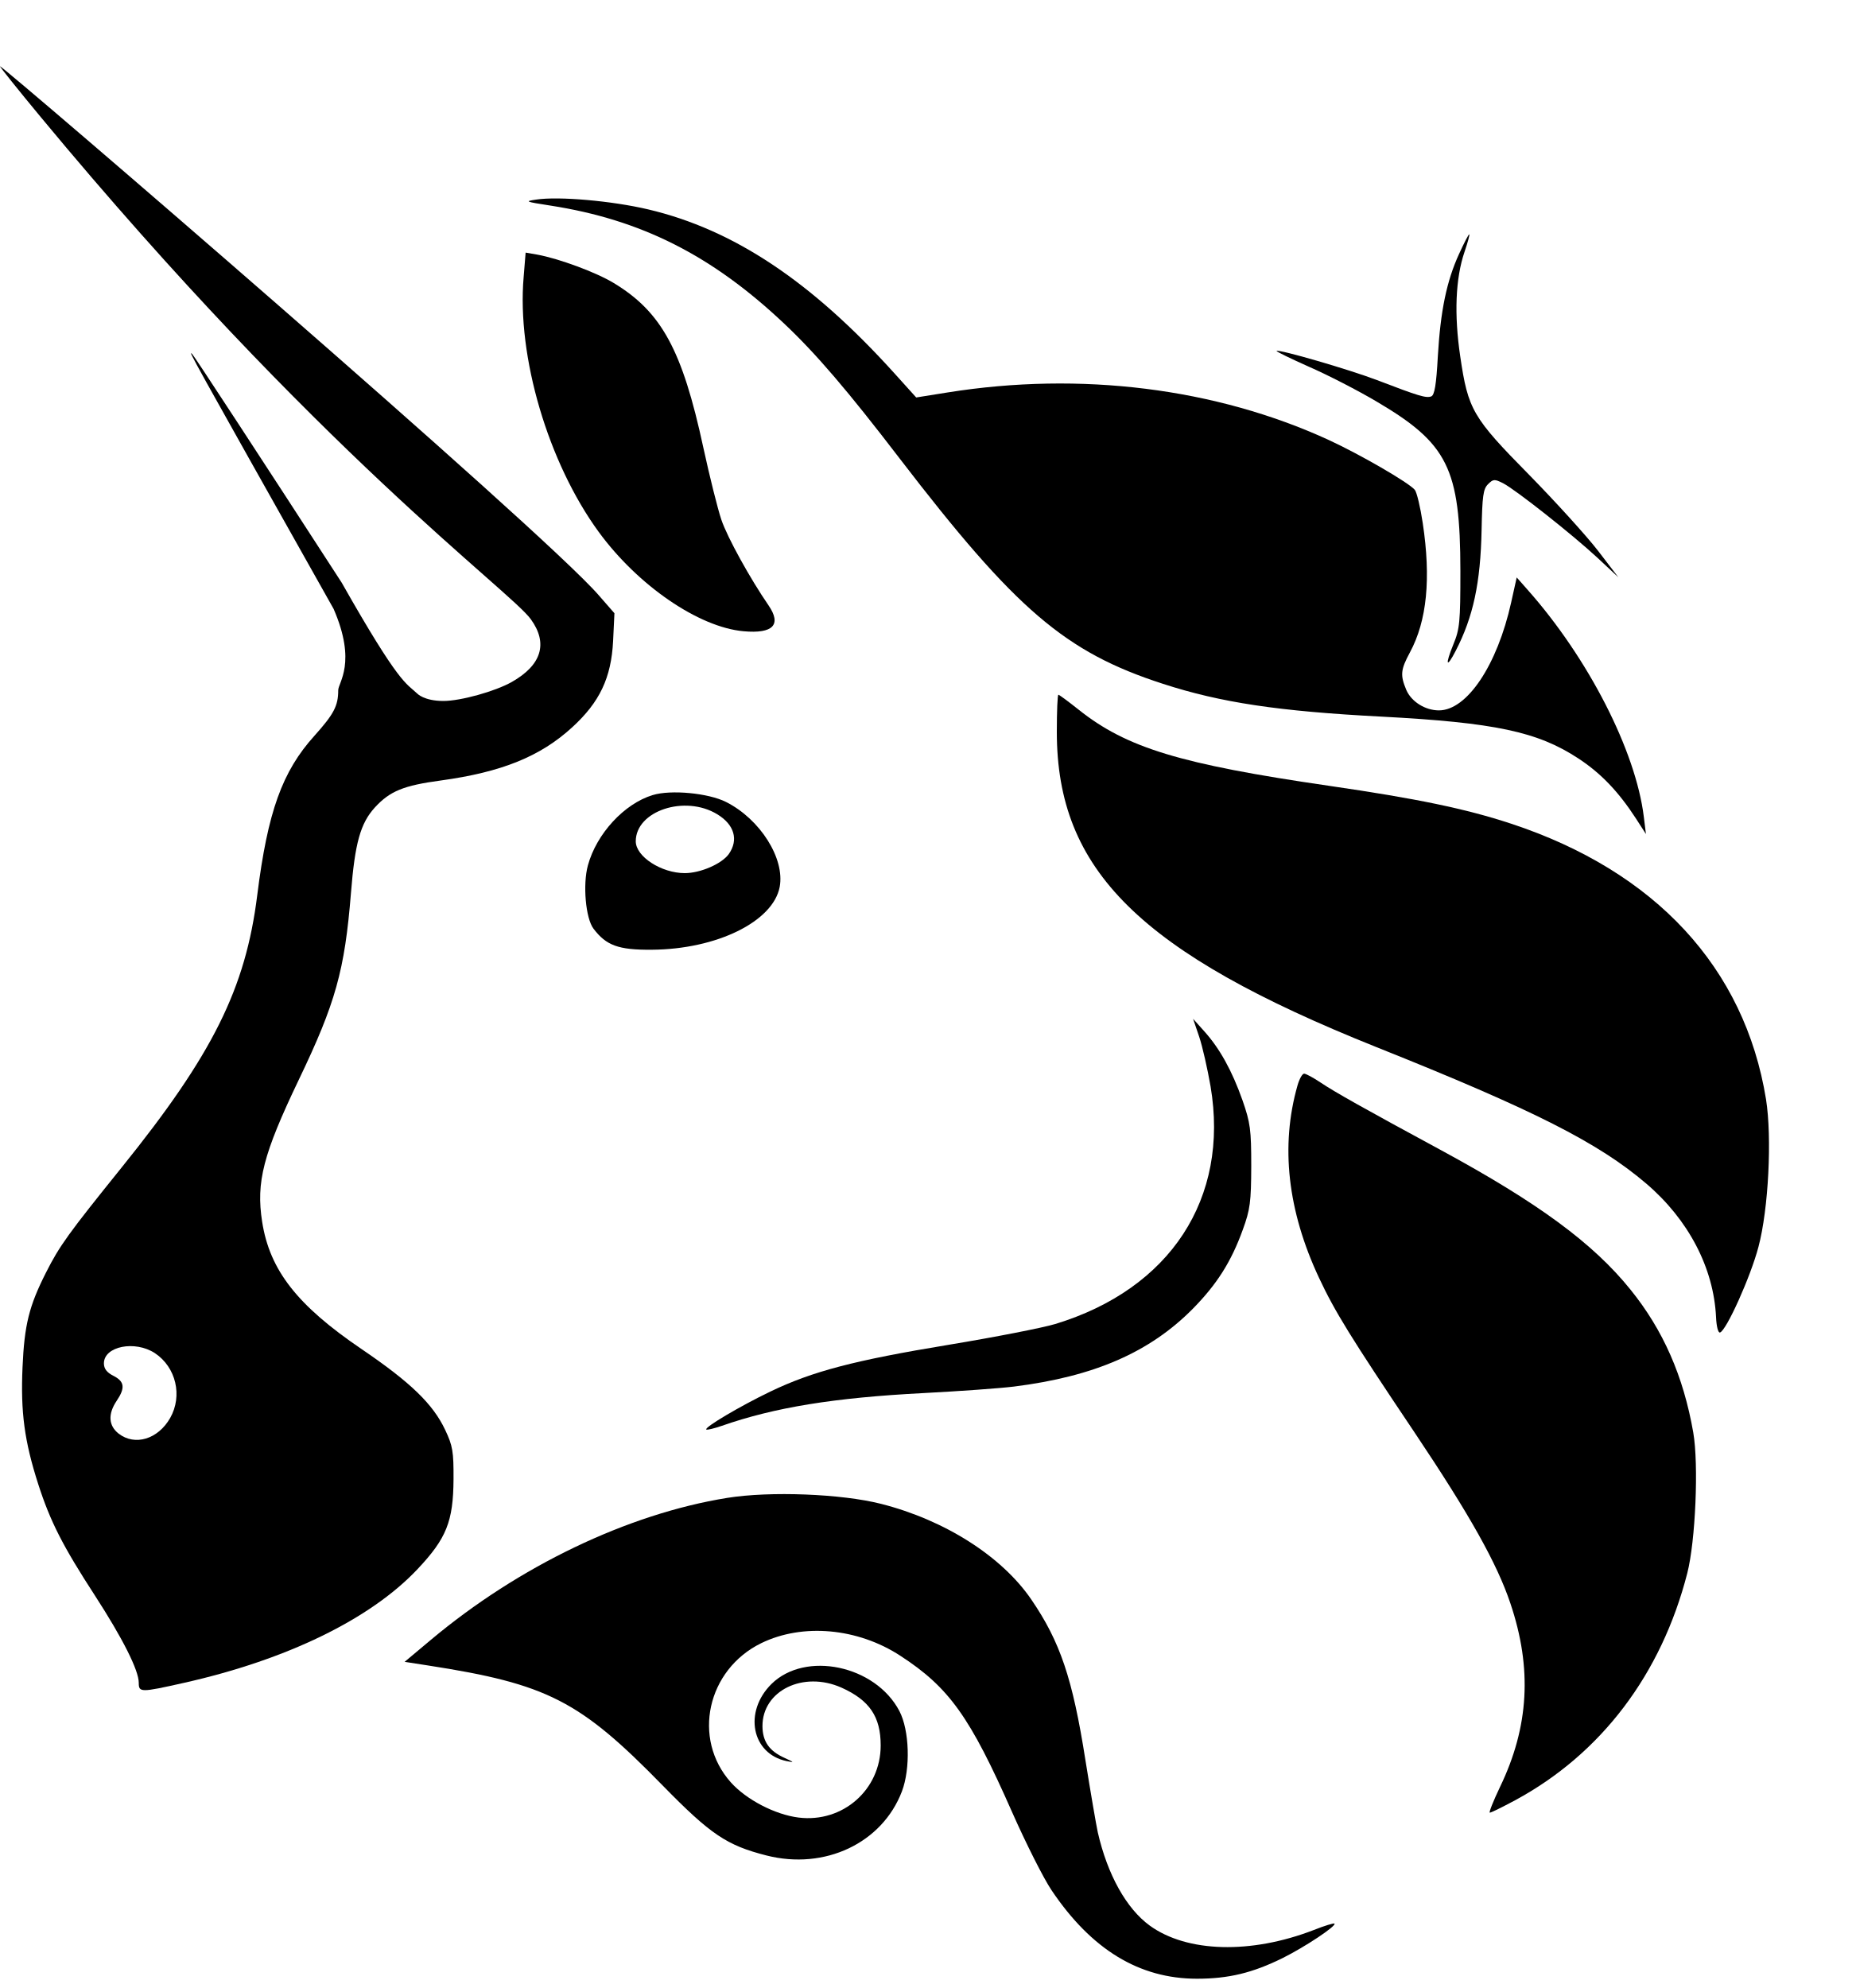
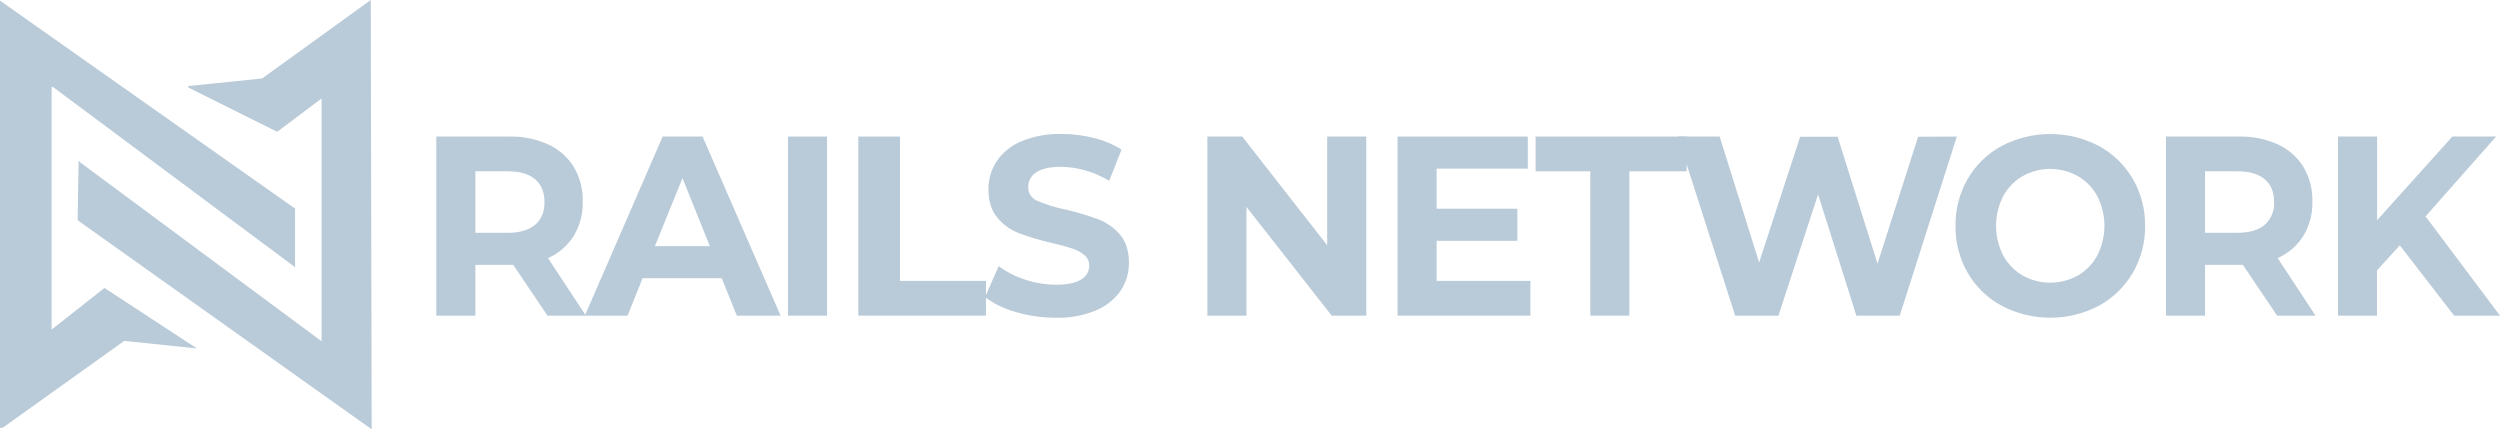
- <svg xmlns="http://www.w3.org/2000/svg" width="14" height="15" viewBox="0 0 14 15" fill="black">
-   <g style="mix-blend-mode:darken">
-     <path d="M4.152 1.551C3.964 1.522 3.956 1.519 4.045 1.506C4.214 1.48 4.615 1.515 4.891 1.58C5.535 1.732 6.121 2.122 6.747 2.815L6.913 2.999L7.151 2.961C8.153 2.801 9.172 2.928 10.024 3.319C10.259 3.427 10.629 3.641 10.675 3.696C10.69 3.714 10.717 3.827 10.735 3.947C10.798 4.365 10.767 4.684 10.638 4.923C10.568 5.053 10.564 5.094 10.611 5.206C10.649 5.294 10.753 5.36 10.857 5.36C11.069 5.36 11.297 5.019 11.402 4.546L11.444 4.357L11.527 4.451C11.983 4.965 12.342 5.665 12.403 6.163L12.419 6.293L12.343 6.175C12.211 5.972 12.078 5.833 11.908 5.722C11.602 5.521 11.279 5.452 10.422 5.407C9.648 5.367 9.21 5.301 8.776 5.16C8.037 4.921 7.665 4.602 6.787 3.458C6.397 2.949 6.157 2.668 5.917 2.442C5.372 1.927 4.837 1.657 4.152 1.551Z" />
-     <path d="M10.849 2.686C10.869 2.346 10.915 2.121 11.009 1.916C11.046 1.835 11.08 1.768 11.086 1.768C11.091 1.768 11.075 1.828 11.05 1.901C10.982 2.101 10.971 2.373 11.018 2.69C11.077 3.092 11.111 3.15 11.539 3.584C11.739 3.788 11.972 4.045 12.057 4.155L12.211 4.356L12.057 4.212C11.869 4.037 11.436 3.695 11.341 3.646C11.277 3.614 11.267 3.614 11.228 3.653C11.191 3.689 11.184 3.743 11.179 3.999C11.171 4.398 11.116 4.654 10.984 4.91C10.913 5.048 10.902 5.019 10.966 4.862C11.014 4.746 11.019 4.694 11.019 4.308C11.018 3.533 10.925 3.346 10.382 3.027C10.245 2.946 10.018 2.829 9.878 2.768C9.739 2.706 9.628 2.652 9.632 2.648C9.647 2.633 10.177 2.787 10.39 2.868C10.708 2.99 10.76 3.005 10.799 2.991C10.824 2.981 10.837 2.906 10.849 2.686Z" />
-     <path d="M4.517 4.013C4.136 3.491 3.899 2.69 3.951 2.091L3.966 1.906L4.053 1.921C4.217 1.951 4.498 2.055 4.63 2.135C4.991 2.353 5.148 2.64 5.307 3.378C5.354 3.594 5.415 3.839 5.443 3.922C5.488 4.055 5.66 4.366 5.799 4.568C5.899 4.714 5.833 4.783 5.611 4.763C5.272 4.733 4.813 4.418 4.517 4.013Z" />
-     <path d="M10.386 7.901C8.602 7.187 7.974 6.567 7.974 5.522C7.974 5.368 7.979 5.242 7.986 5.242C7.992 5.242 8.061 5.293 8.139 5.355C8.501 5.643 8.906 5.766 10.027 5.929C10.688 6.025 11.059 6.102 11.402 6.215C12.49 6.574 13.164 7.302 13.325 8.294C13.371 8.583 13.344 9.123 13.268 9.408C13.209 9.633 13.026 10.039 12.978 10.054C12.964 10.059 12.951 10.008 12.948 9.938C12.93 9.566 12.74 9.203 12.422 8.931C12.06 8.622 11.575 8.376 10.386 7.901Z" />
-     <path d="M9.134 8.197C9.111 8.065 9.073 7.896 9.048 7.822L9.002 7.687L9.087 7.782C9.204 7.912 9.296 8.079 9.375 8.302C9.434 8.472 9.441 8.522 9.441 8.798C9.44 9.069 9.433 9.126 9.377 9.279C9.29 9.52 9.182 9.69 9.001 9.874C8.675 10.204 8.256 10.386 7.651 10.462C7.546 10.475 7.24 10.497 6.971 10.511C6.292 10.546 5.845 10.619 5.444 10.759C5.386 10.779 5.335 10.791 5.329 10.786C5.313 10.77 5.587 10.608 5.812 10.5C6.13 10.347 6.447 10.264 7.157 10.147C7.508 10.089 7.87 10.018 7.962 9.99C8.83 9.726 9.277 9.043 9.134 8.197Z" />
-     <path d="M9.952 9.641C9.715 9.135 9.66 8.646 9.79 8.19C9.804 8.141 9.826 8.101 9.84 8.101C9.853 8.101 9.909 8.131 9.964 8.168C10.073 8.241 10.292 8.364 10.876 8.68C11.604 9.075 12.02 9.38 12.302 9.73C12.549 10.035 12.702 10.384 12.776 10.808C12.818 11.049 12.793 11.628 12.731 11.87C12.535 12.634 12.08 13.234 11.431 13.584C11.336 13.635 11.251 13.677 11.241 13.677C11.232 13.678 11.267 13.59 11.318 13.483C11.537 13.029 11.562 12.588 11.396 12.097C11.295 11.796 11.089 11.429 10.673 10.808C10.189 10.087 10.071 9.895 9.952 9.641Z" />
-     <path d="M3.25 12.374C3.913 11.818 4.736 11.423 5.487 11.302C5.81 11.25 6.349 11.271 6.648 11.347C7.128 11.469 7.558 11.742 7.781 12.068C7.999 12.387 8.093 12.664 8.19 13.282C8.229 13.525 8.271 13.77 8.283 13.825C8.356 14.145 8.499 14.401 8.675 14.529C8.956 14.733 9.439 14.746 9.914 14.562C9.994 14.53 10.064 14.509 10.069 14.514C10.086 14.531 9.847 14.69 9.678 14.774C9.451 14.886 9.271 14.93 9.031 14.93C8.596 14.93 8.235 14.71 7.934 14.262C7.874 14.173 7.741 13.909 7.637 13.674C7.319 12.953 7.162 12.733 6.793 12.493C6.471 12.283 6.056 12.246 5.744 12.398C5.335 12.598 5.22 13.118 5.514 13.448C5.631 13.579 5.848 13.692 6.026 13.714C6.359 13.755 6.645 13.504 6.645 13.17C6.645 12.953 6.561 12.829 6.35 12.734C6.061 12.605 5.752 12.756 5.753 13.025C5.754 13.14 5.804 13.212 5.92 13.264C5.994 13.298 5.996 13.3 5.935 13.288C5.671 13.233 5.609 12.916 5.821 12.706C6.077 12.454 6.605 12.565 6.786 12.91C6.862 13.055 6.871 13.343 6.805 13.517C6.656 13.907 6.223 14.112 5.783 14C5.484 13.924 5.362 13.842 5.001 13.473C4.374 12.831 4.131 12.706 3.227 12.566L3.053 12.539L3.25 12.374Z" />
-     <path fill-rule="evenodd" clip-rule="evenodd" d="M0.308 0.884C2.402 3.41 3.845 4.452 4.005 4.672C4.137 4.854 4.087 5.018 3.861 5.146C3.735 5.217 3.475 5.289 3.346 5.289C3.199 5.289 3.148 5.233 3.148 5.233C3.063 5.153 3.015 5.167 2.578 4.396C1.972 3.46 1.464 2.684 1.45 2.671C1.418 2.641 1.419 2.642 2.517 4.594C2.694 5.001 2.552 5.15 2.552 5.208C2.552 5.326 2.519 5.388 2.373 5.551C2.129 5.821 2.02 6.125 1.941 6.754C1.853 7.459 1.605 7.957 0.917 8.81C0.515 9.309 0.449 9.4 0.347 9.602C0.219 9.855 0.184 9.997 0.17 10.316C0.155 10.655 0.184 10.873 0.288 11.197C0.379 11.48 0.474 11.666 0.717 12.04C0.926 12.363 1.047 12.603 1.047 12.697C1.047 12.771 1.061 12.771 1.386 12.698C2.163 12.524 2.794 12.217 3.149 11.841C3.369 11.608 3.42 11.48 3.422 11.161C3.423 10.953 3.416 10.909 3.359 10.789C3.267 10.594 3.099 10.431 2.728 10.179C2.243 9.85 2.035 9.584 1.978 9.219C1.931 8.919 1.986 8.708 2.254 8.148C2.532 7.569 2.601 7.322 2.648 6.739C2.678 6.362 2.719 6.213 2.828 6.093C2.942 5.969 3.044 5.927 3.326 5.889C3.785 5.826 4.077 5.708 4.317 5.488C4.525 5.298 4.612 5.114 4.626 4.837L4.636 4.627L4.519 4.493C4.098 4.004 0.026 0.5 0 0.5C-0.005 0.5 0.133 0.673 0.308 0.884ZM1.284 10.699C1.379 10.531 1.328 10.316 1.169 10.21C1.018 10.111 0.784 10.158 0.784 10.287C0.784 10.327 0.806 10.356 0.856 10.381C0.94 10.424 0.946 10.472 0.88 10.57C0.813 10.67 0.819 10.757 0.895 10.817C1.018 10.912 1.192 10.86 1.284 10.699Z" />
-     <path fill-rule="evenodd" clip-rule="evenodd" d="M4.925 5.999C4.71 6.064 4.501 6.291 4.436 6.529C4.396 6.674 4.419 6.929 4.478 7.007C4.574 7.134 4.666 7.168 4.917 7.166C5.407 7.163 5.833 6.954 5.883 6.692C5.923 6.478 5.736 6.181 5.478 6.051C5.345 5.984 5.062 5.957 4.925 5.999ZM5.499 6.444C5.574 6.337 5.541 6.222 5.412 6.144C5.168 5.995 4.797 6.118 4.797 6.348C4.797 6.463 4.99 6.588 5.167 6.588C5.285 6.588 5.446 6.518 5.499 6.444Z" />
+ <svg xmlns="http://www.w3.org/2000/svg" viewBox="0 0 914.23 156.96">
+   <defs>
+     <style>.cls-1,.cls-2{fill:#b9cad8;}.cls-1{fill-rule:evenodd;}</style>
+   </defs>
+   <g id="Layer_2" data-name="Layer 2">
+     <g id="Layer_1-2" data-name="Layer 1">
+       <path class="cls-1" d="M0,.23,107.9,76.28V97.71l-88.67-66-.35.18v88.63L38.2,105.31,72,127.43l-26.57-2.77L.94,156.45H0Z" />
+       <path class="cls-1" d="M135.58,0q.16,78.47.34,157L28.4,80.55q.18-10.89.35-21.78l.69.7,88.16,65.34V36L101.37,48.2,68.85,32v-.54l27-2.76Z" />
+       <path class="cls-2" d="M200.21,115.43,187.68,96.85H173.85v18.58H159.56V49.94h26.73a32.46,32.46,0,0,1,14.24,2.9,21.55,21.55,0,0,1,9.31,8.23A23.79,23.79,0,0,1,213.1,73.7a23.24,23.24,0,0,1-3.3,12.58,21.27,21.27,0,0,1-9.4,8.1l13.85,21.05Zm-4.54-49.88c-2.27-1.94-5.6-2.91-10-2.91H173.85V85.13h11.86c4.36,0,7.69-1,10-2.95s3.41-4.73,3.41-8.3S198,67.48,195.67,65.55Z" />
+       <path class="cls-2" d="M263.94,101.74H235l-5.51,13.69H213.88l28.45-65.49h14.59l28.54,65.49h-16ZM259.58,90l-10-24.88L239.49,90Z" />
+       <path class="cls-2" d="M288.16,49.94h14.29v65.49H288.16Z" />
+       <path class="cls-2" d="M313.88,49.94h15.24v52.78h31.44v12.71H313.88Z" />
+       <path class="cls-2" d="M371.47,114.1a33.57,33.57,0,0,1-11.26-5.43l5-11.33a33.48,33.48,0,0,0,9.68,4.92,35.47,35.47,0,0,0,11.22,1.86q6.24,0,9.23-1.91a5.76,5.76,0,0,0,3-5.06,4.88,4.88,0,0,0-1.77-3.85A13.23,13.23,0,0,0,392,90.84q-2.76-.93-7.47-2a102.4,102.4,0,0,1-11.85-3.53,19.28,19.28,0,0,1-7.92-5.67q-3.3-3.9-3.3-10.4a18.46,18.46,0,0,1,3-10.26,20.22,20.22,0,0,1,9-7.29A36,36,0,0,1,388.17,49,47.65,47.65,0,0,1,400,50.45a34.36,34.36,0,0,1,10.13,4.27l-4.52,11.42A34.64,34.64,0,0,0,388.08,61q-6.15,0-9.09,2A6.28,6.28,0,0,0,376,68.46a5.27,5.27,0,0,0,3.4,5,52.21,52.21,0,0,0,10.36,3.2,100.46,100.46,0,0,1,11.85,3.53,19.61,19.61,0,0,1,7.92,5.57q3.3,3.81,3.31,10.31a18,18,0,0,1-3,10.17,20.52,20.52,0,0,1-9.09,7.29A36.33,36.33,0,0,1,386,116.19,50.75,50.75,0,0,1,371.47,114.1Z" />
+       <path class="cls-2" d="M499.64,49.94v65.49H487L455.82,75.67v39.76H441.53V49.94h12.74L485.35,89.7V49.94Z" />
+       <path class="cls-2" d="M559.65,102.72v12.71H511.07V49.94H558.7V61.67H525.36V76.33h29.53V88.06H525.36v14.66Z" />
+       <path class="cls-2" d="M581.56,62.64h-20V49.94H616.8v12.7H595.85v52.79H581.56Z" />
+       <path class="cls-2" d="M715.6,49.94l-20.88,65.49H678.86l-14-44.35-14.5,44.35H634.54l-21-65.49h15.32L643.3,96l15-46H672l14.59,46.4,14.86-46.4Z" />
+       <path class="cls-2" d="M732,111.82a31.78,31.78,0,0,1-12.4-12,33.47,33.47,0,0,1-4.48-17.23,33.46,33.46,0,0,1,4.48-17.22,31.88,31.88,0,0,1,12.4-12,38.35,38.35,0,0,1,35.52,0,32.33,32.33,0,0,1,12.39,12,33.2,33.2,0,0,1,4.53,17.22,33.21,33.21,0,0,1-4.53,17.23,32.23,32.23,0,0,1-12.39,12,38.27,38.27,0,0,1-35.52,0Zm27.91-11.09A18.84,18.84,0,0,0,767,93.35a23.79,23.79,0,0,0,0-21.55,18.77,18.77,0,0,0-7.11-7.38,20.71,20.71,0,0,0-20.27,0,18.82,18.82,0,0,0-7.1,7.38,23.79,23.79,0,0,0,0,21.55,18.88,18.88,0,0,0,7.1,7.38,20.77,20.77,0,0,0,20.27,0Z" />
+       <path class="cls-2" d="M832.73,115.43,820.2,96.85H806.37v18.58H792.08V49.94h26.73a32.52,32.52,0,0,1,14.24,2.9,21.55,21.55,0,0,1,9.31,8.23,23.79,23.79,0,0,1,3.26,12.63,23.16,23.16,0,0,1-3.31,12.58,21.19,21.19,0,0,1-9.39,8.1l13.85,21.05Zm-4.54-49.88q-3.42-2.91-10-2.91H806.37V85.13h11.85q6.56,0,10-2.95a10.4,10.4,0,0,0,3.41-8.3Q831.6,68.45,828.19,65.55Z" />
+       <path class="cls-2" d="M877.58,89.7l-8.34,9.17v16.56H855V49.94h14.29V80.53l27.51-30.59h16L887,79.13l27.24,36.3H897.46Z" />
+     </g>
  </g>
</svg>
